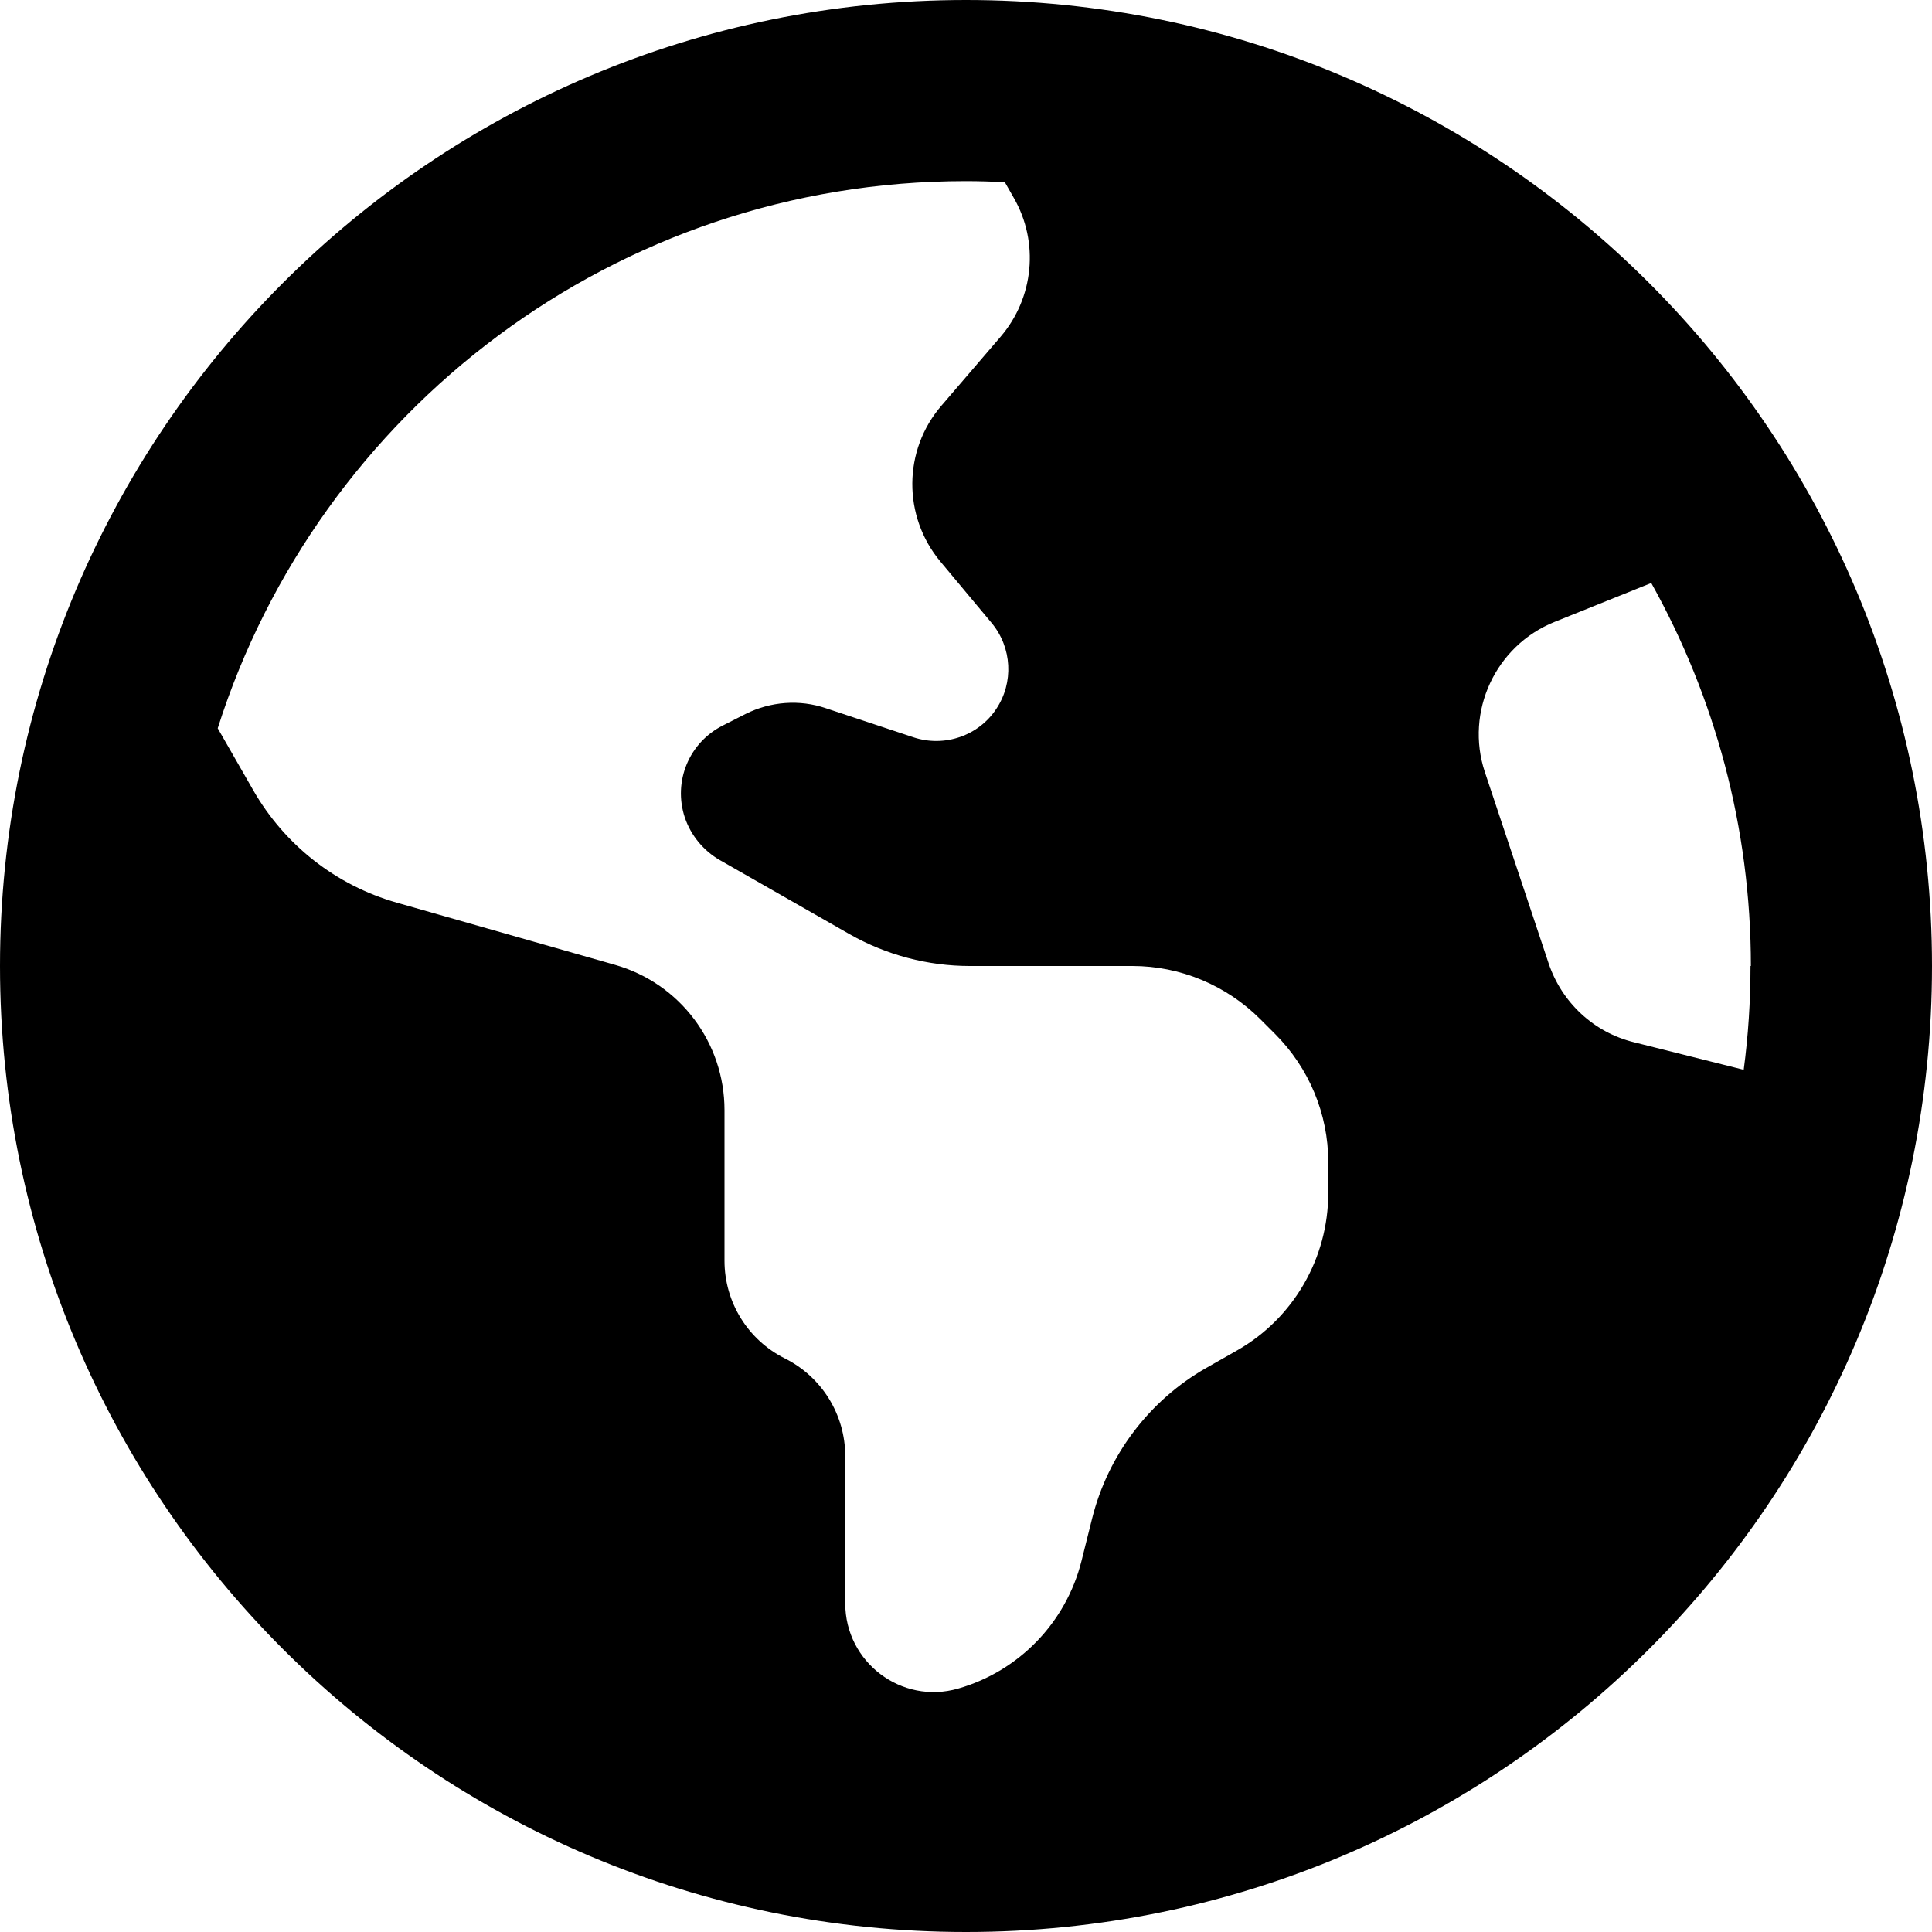
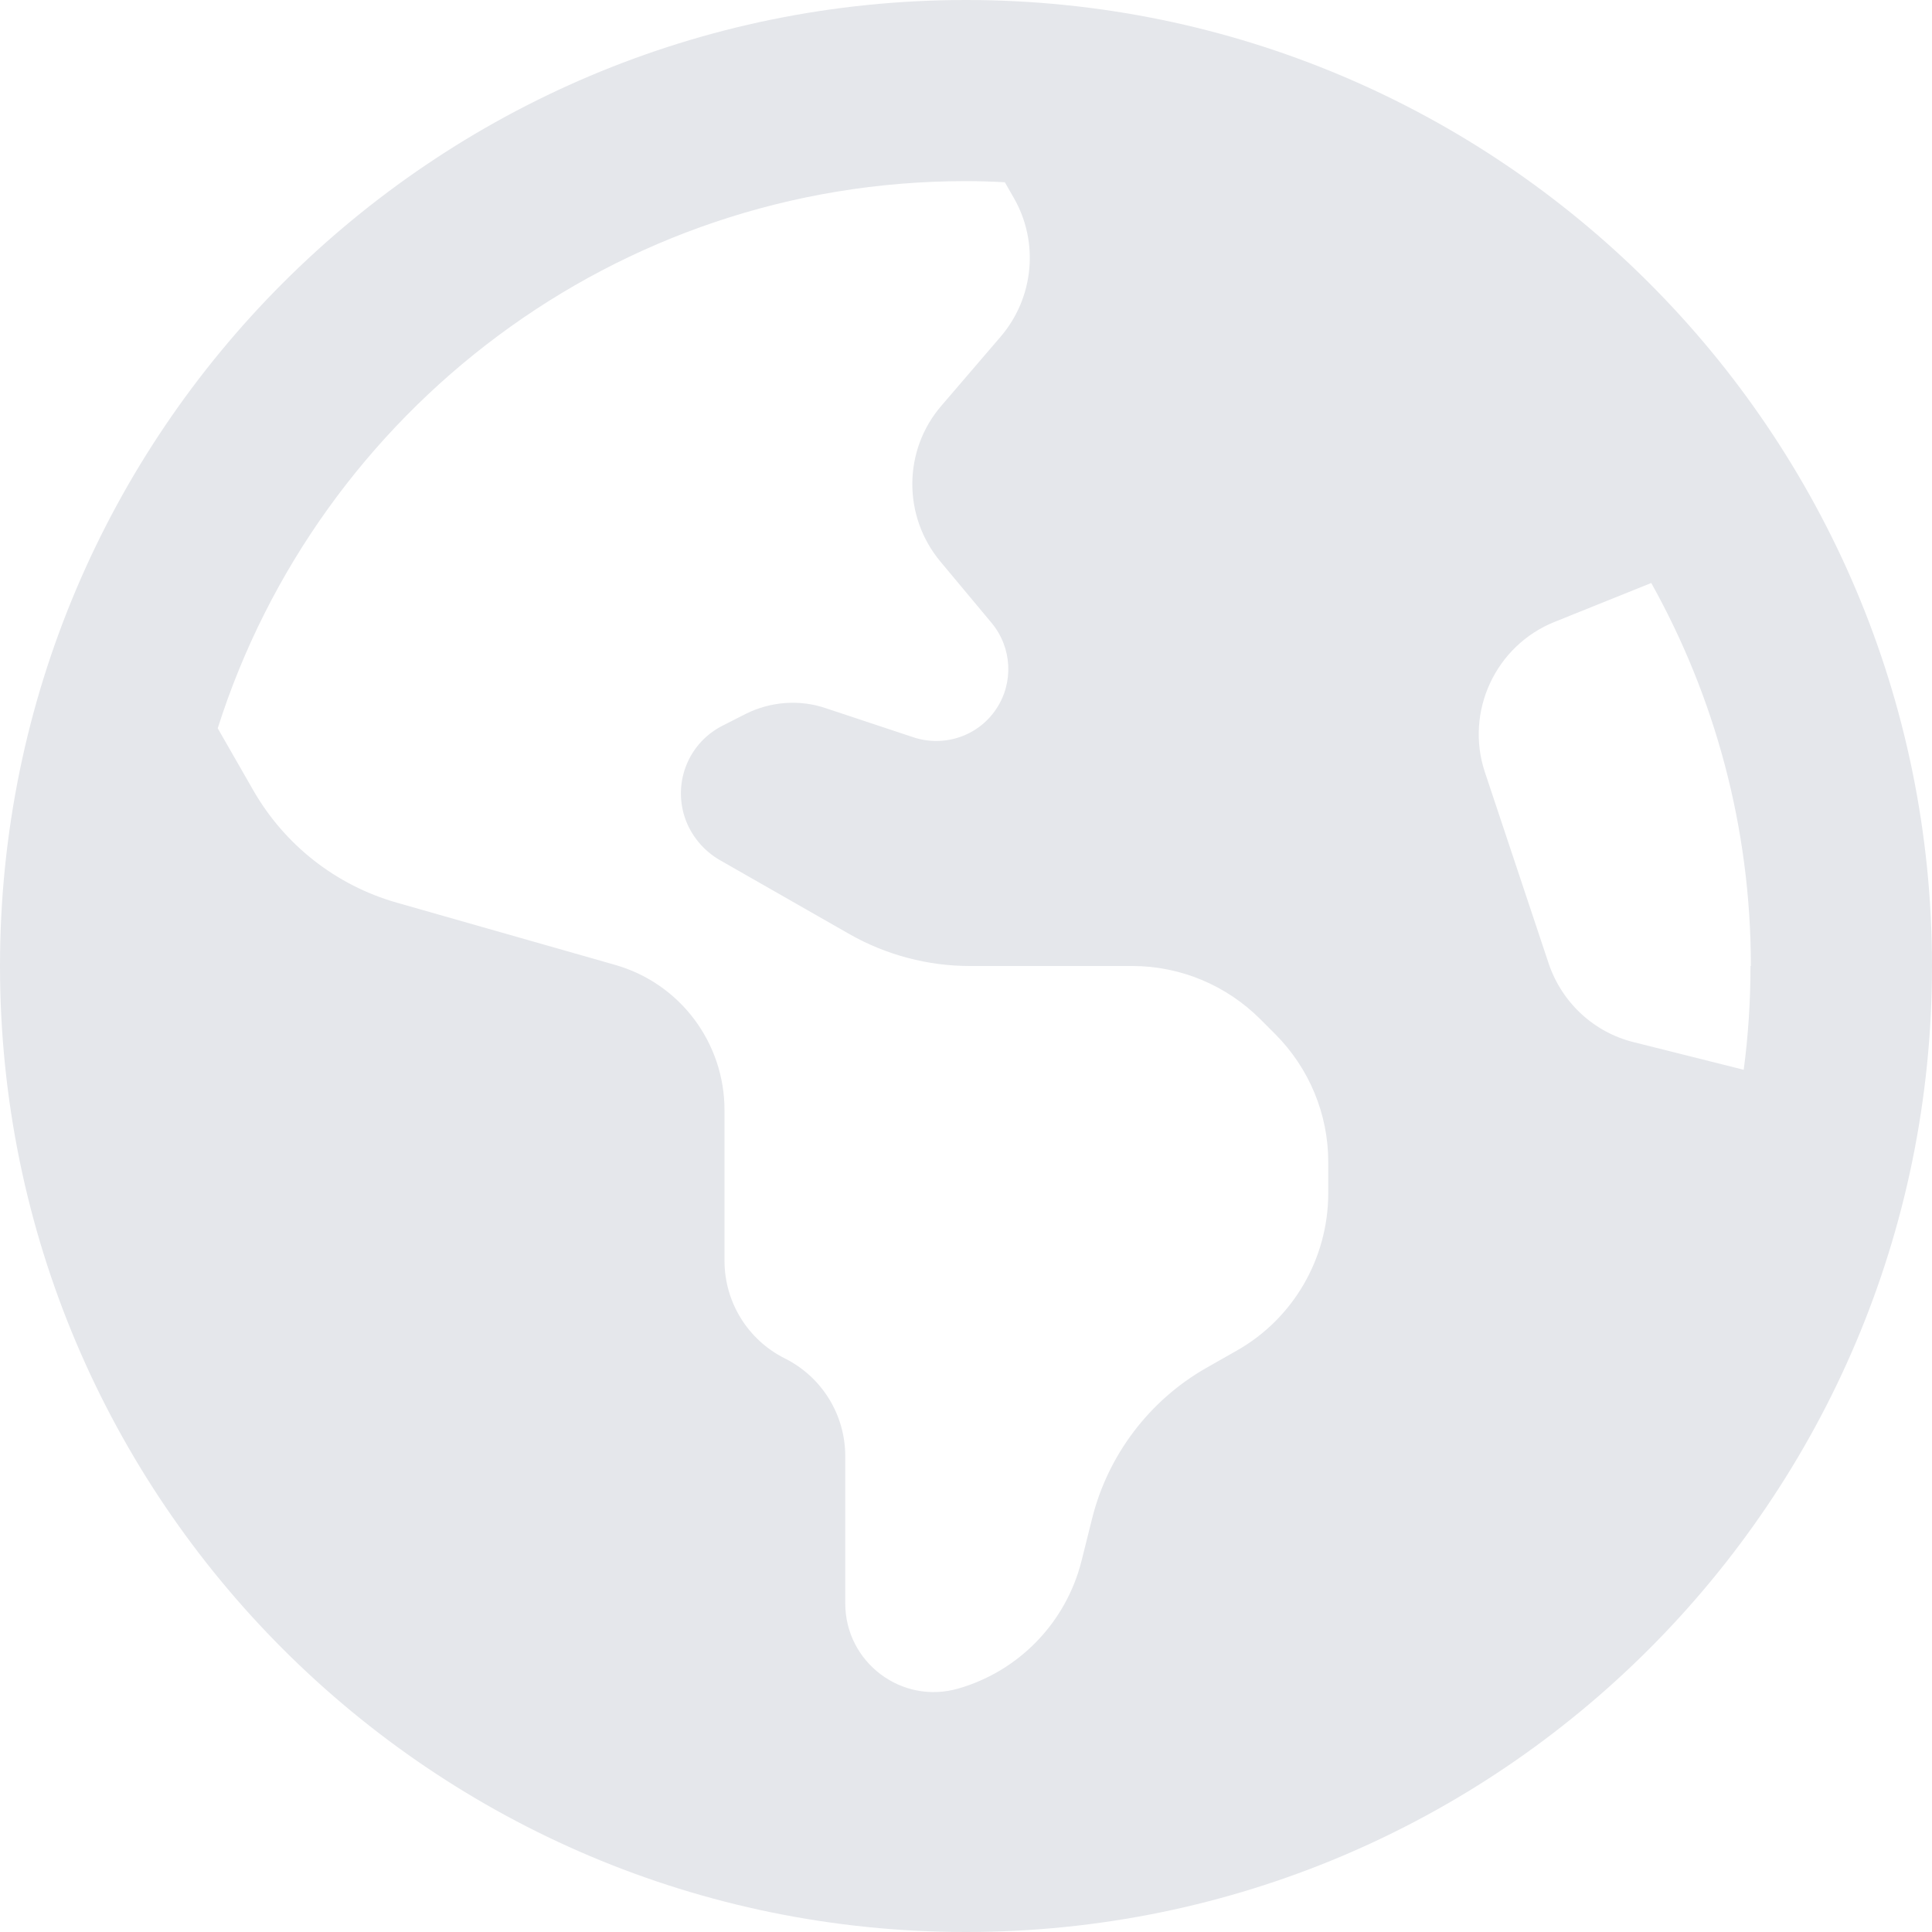
- <svg xmlns="http://www.w3.org/2000/svg" viewBox="0 0 512 512">
+ <svg xmlns="http://www.w3.org/2000/svg" viewBox="0 0 512 512" fill="#e5e7eb">
  <path d="M57.7 193l9.4 16.4c8.3 14.5 21.9 25.2 38 29.8L163 255.7c17.2 4.9 29 20.6 29 38.5v39.9c0 11 6.2 21 16 25.9s16 14.9 16 25.9v39c0 15.6 14.9 26.9 29.9 22.6c16.1-4.6 28.6-17.5 32.7-33.8l2.8-11.2c4.2-16.9 15.2-31.4 30.3-40l8.1-4.6c15-8.5 24.2-24.5 24.2-41.7v-8.3c0-12.7-5.1-24.9-14.1-33.9l-3.9-3.9c-9-9-21.2-14.1-33.9-14.1H257c-11.1 0-22.1-2.9-31.8-8.4l-34.5-19.7c-4.3-2.5-7.6-6.5-9.2-11.2c-3.2-9.6 1.1-20 10.2-24.5l5.9-3c6.6-3.3 14.3-3.9 21.3-1.5l23.2 7.7c8.2 2.7 17.2-.4 21.9-7.5c4.7-7 4.2-16.3-1.2-22.8l-13.6-16.3c-10-12-9.9-29.5 .3-41.3l15.7-18.3c8.8-10.3 10.2-25 3.5-36.7l-2.4-4.2c-3.5-.2-6.9-.3-10.4-.3C163.1 48 84.4 108.9 57.7 193zM464 256c0-36.8-9.6-71.4-26.4-101.5L412 164.8c-15.7 6.3-23.8 23.8-18.5 39.8l16.9 50.7c3.5 10.4 12 18.3 22.6 20.9l29.1 7.3c1.2-9 1.8-18.2 1.8-27.5zM0 256a256 256 0 1 1 512 0A256 256 0 1 1 0 256z" />
</svg>
